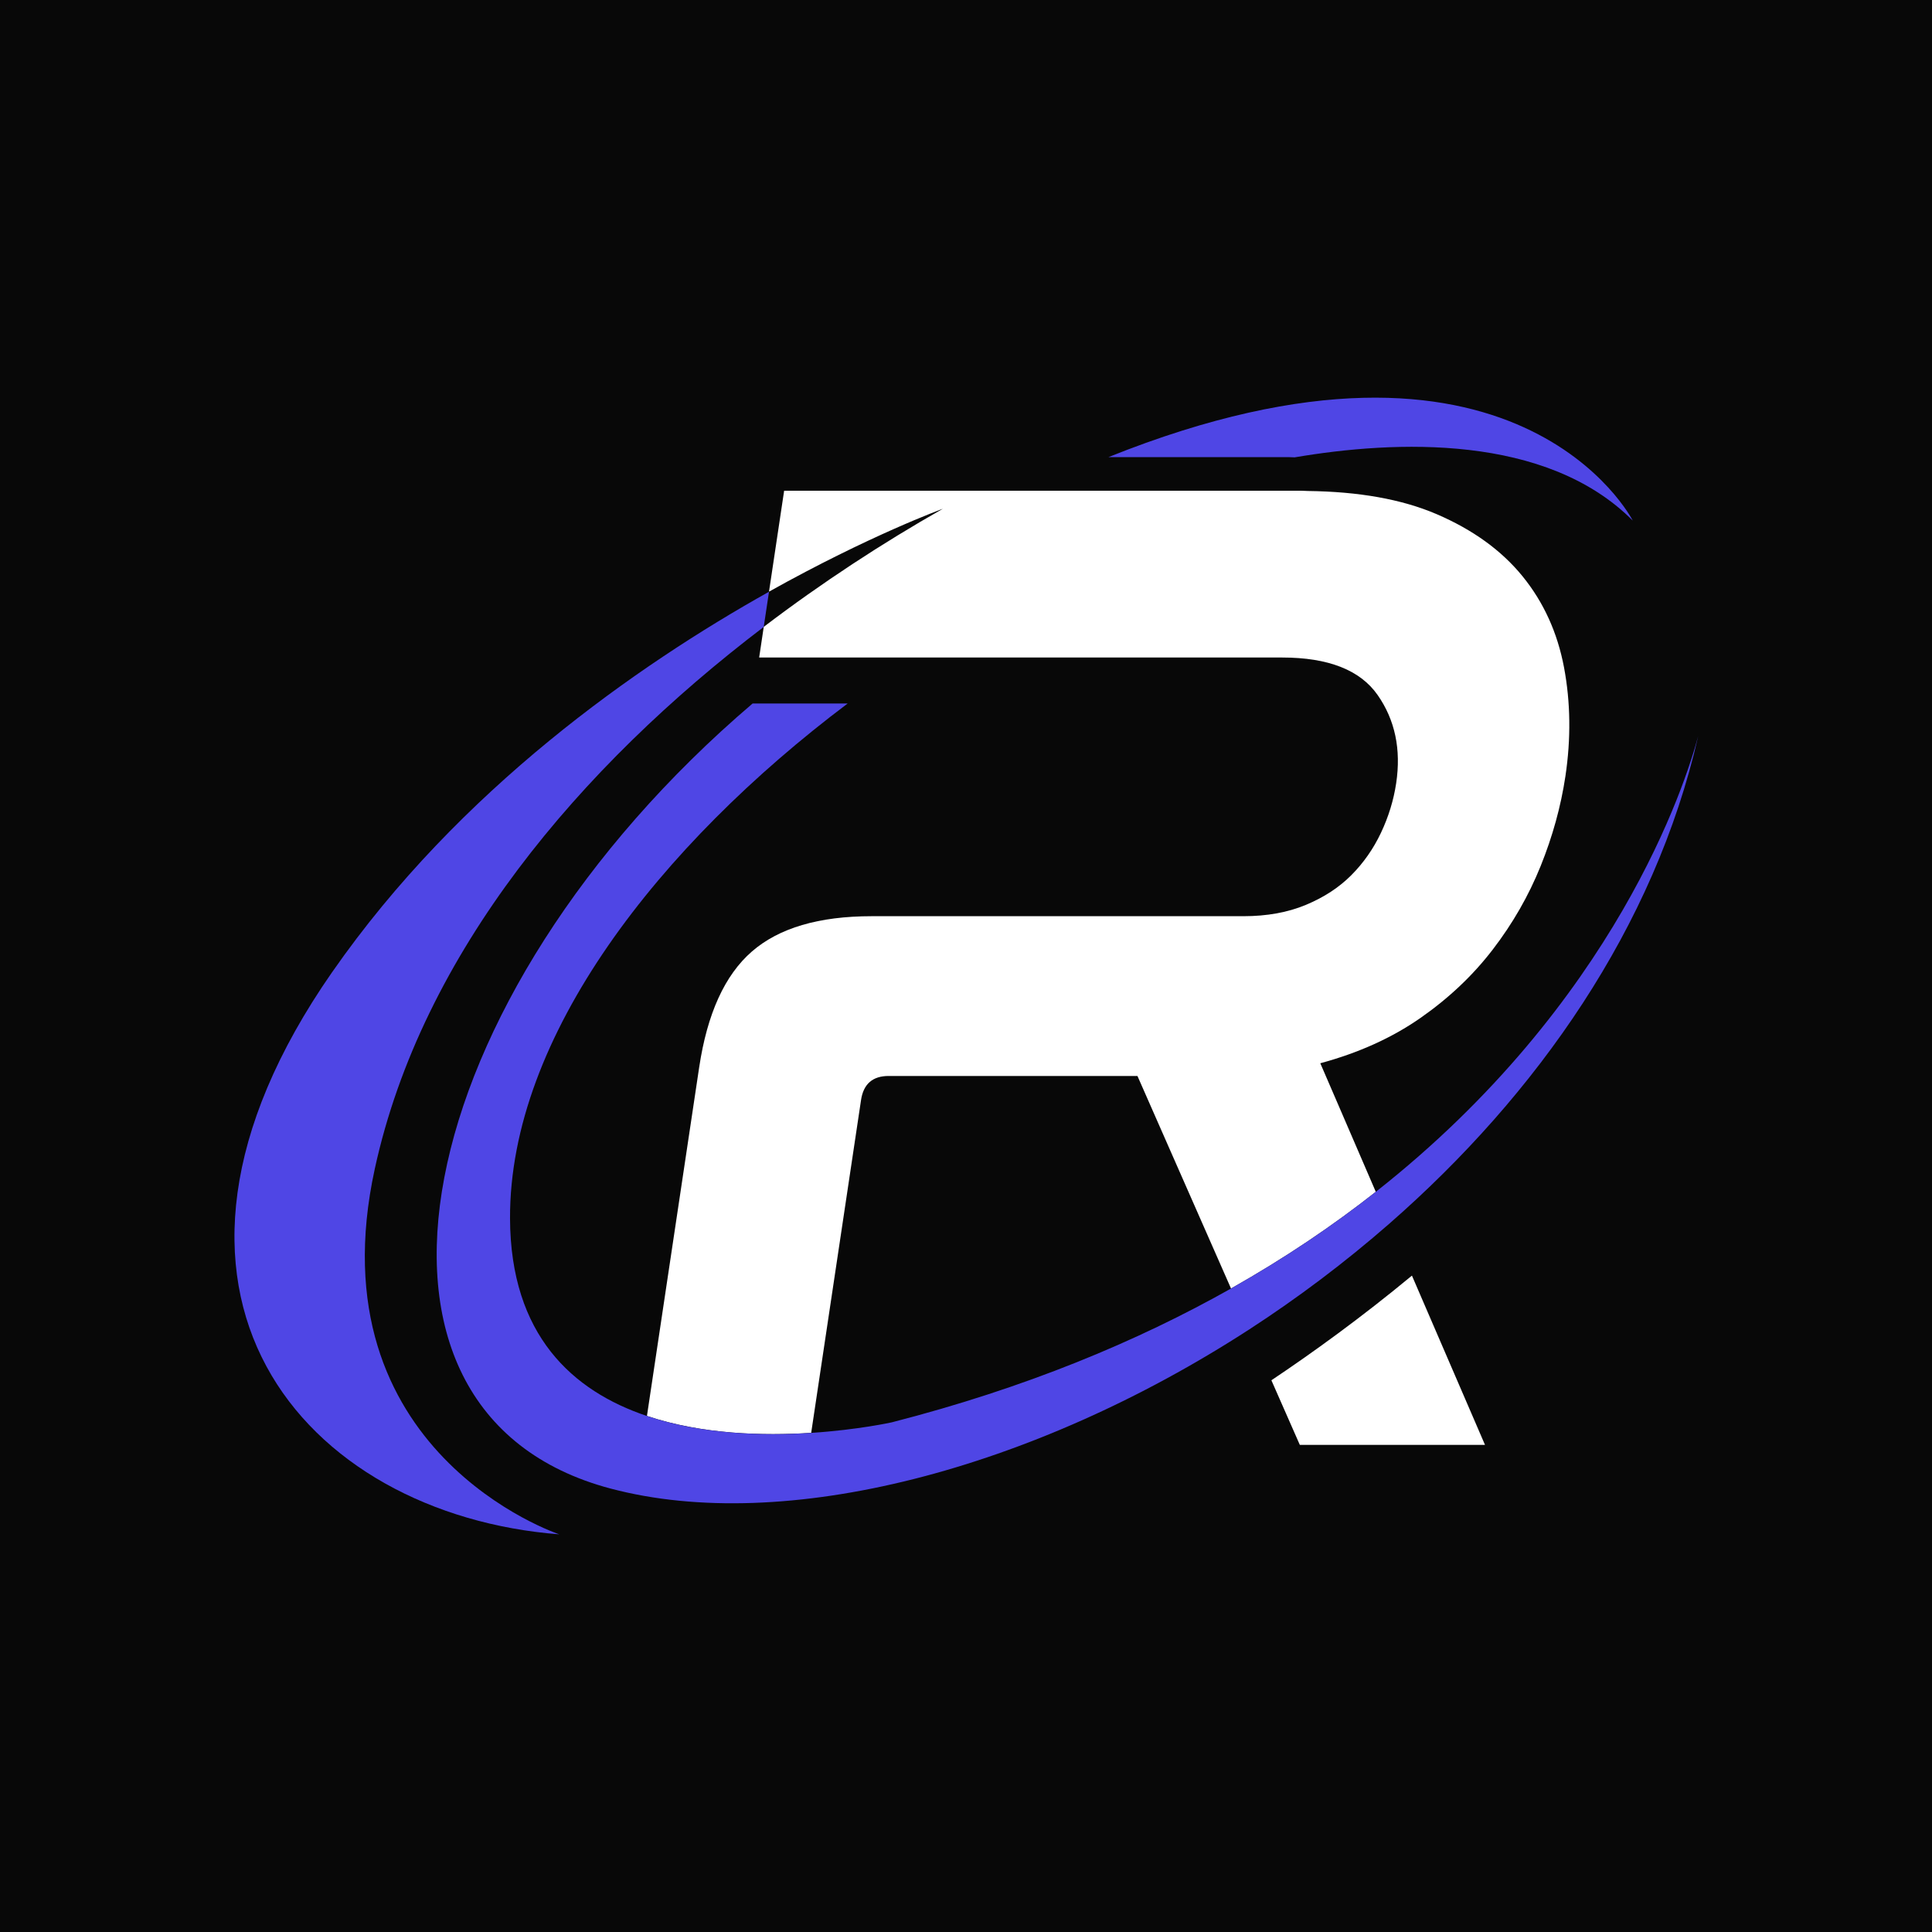
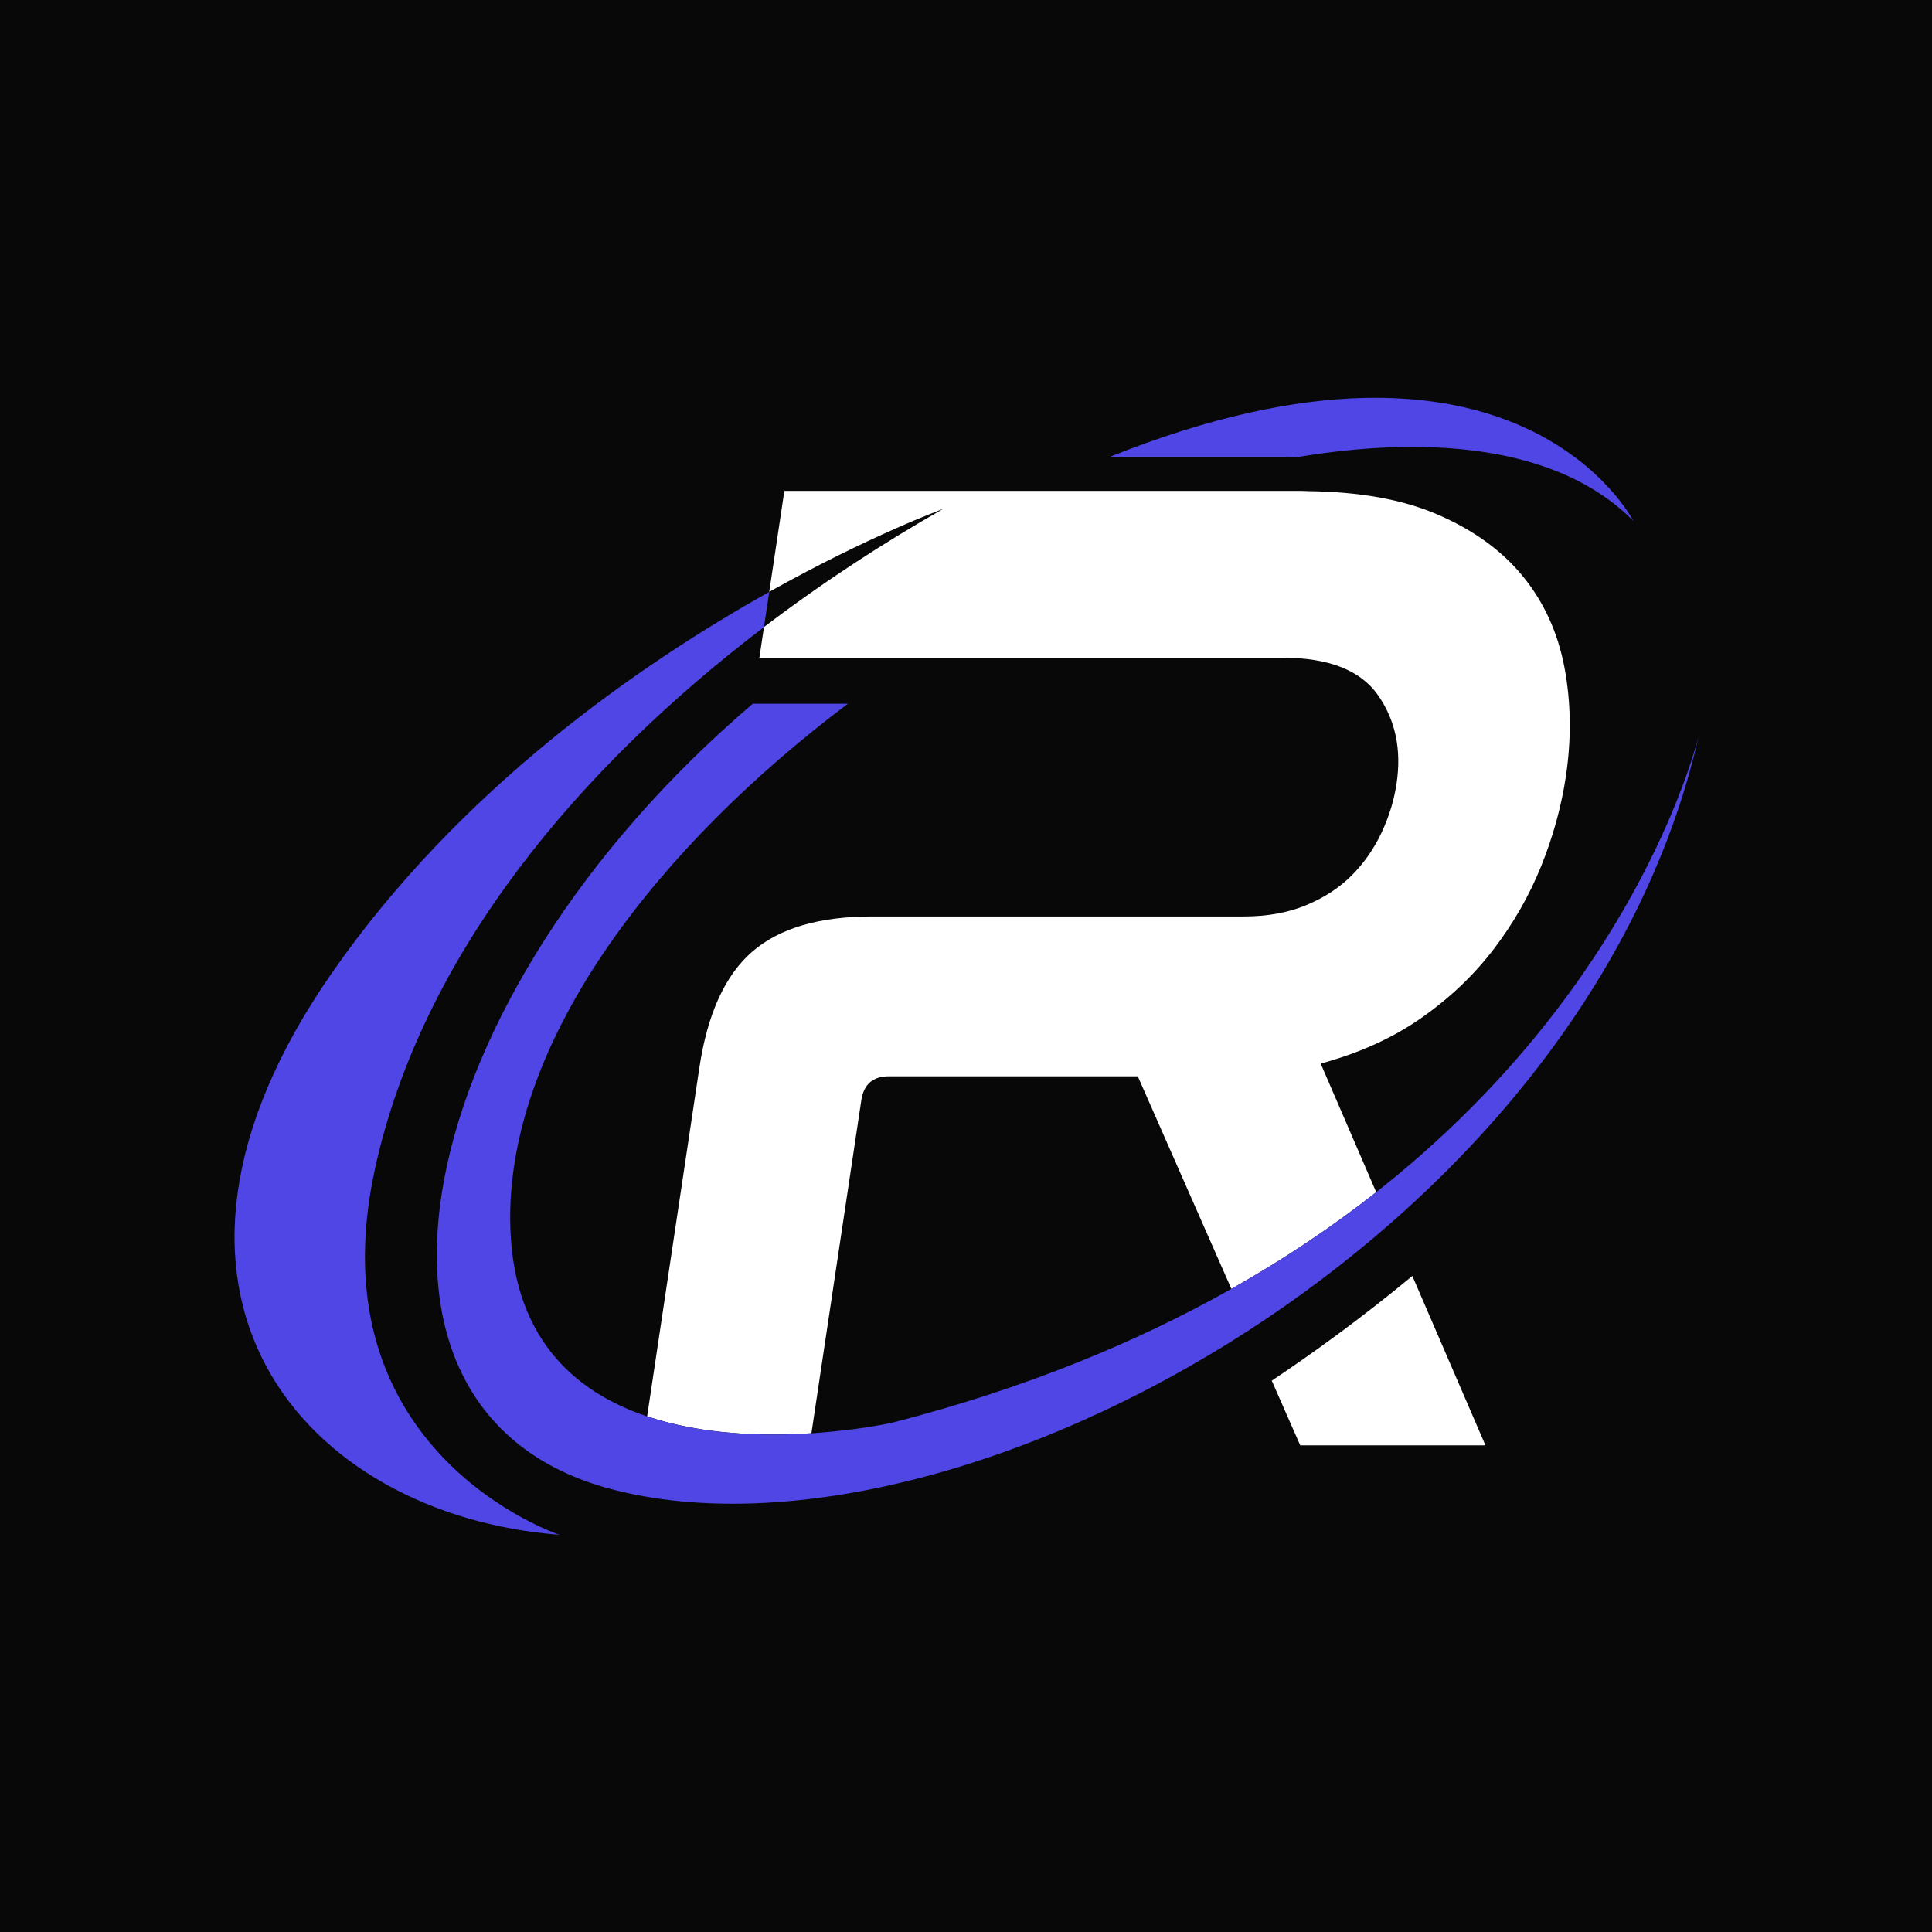
- <svg xmlns="http://www.w3.org/2000/svg" viewBox="0 0 720.21 720.21">
+ <svg xmlns="http://www.w3.org/2000/svg" viewBox="0 0 720 720">
  <g id="a">
-     <rect width="720.21" height="720.21" style="fill:#080808; stroke-width:0px;" />
+     <rect width="720" height="720" style="fill:#080808; stroke-width:0px;" />
  </g>
  <g id="b">
    <path d="M286.67,220.58l-1.97,13.12c21.65-16.47,44.24-31.22,66.78-44.03,0,0-27.19,9.86-64.82,30.91Z" style="fill:none; stroke-width:0px;" />
    <path d="M424.02,401.11h-92.74c-5.98,0-9.4,2.99-10.3,8.96l-18.59,124.09c17.56-1.14,30.08-3.94,30.08-3.94,49.74-12.77,91.45-30.15,126.43-49.88l-19.47-44.22-15.41-35.01Z" style="fill:none; stroke-width:0px;" />
    <path d="M302.39,534.15l18.59-124.09c.89-5.97,4.32-8.96,10.3-8.96h92.74l15.41,35.01,19.47,44.22c20.15-11.37,38.07-23.52,53.97-36.04l-13.67-31.68-7.02-16.25c14.28-3.86,26.71-9.48,37.3-16.86,10.59-7.38,19.59-15.89,27.01-25.56,7.41-9.66,13.36-20.02,17.83-31.09,4.46-11.06,7.54-22.21,9.23-33.46,2.1-14.04,1.93-27.57-.51-40.57-2.45-12.99-7.6-24.32-15.46-33.99-7.86-9.66-18.56-17.39-32.09-23.19-12.98-5.56-29.02-8.38-47.96-8.61-.81-.01-1.55-.09-2.37-.09h-192.85l-5.64,37.62c37.62-21.05,64.82-30.91,64.82-30.91-22.55,12.81-45.14,27.56-66.78,44.03l-1.71,11.43h194.96c17.21,0,29.07,4.66,35.58,13.96,6.51,9.31,8.82,20.29,6.92,32.93-.95,6.32-2.84,12.47-5.66,18.44-2.83,5.98-6.52,11.25-11.06,15.81-4.55,4.57-10.19,8.26-16.94,11.07-6.74,2.82-14.51,4.22-23.29,4.22h-138.58c-19.68,0-34.56,4.4-44.65,13.17-10.1,8.79-16.65,23.18-19.65,43.21l-11.82,78.89-7.64,51.02c20.54,6.9,43.46,7.46,61.23,6.3Z" style="fill:#fff; stroke-width:0px;" />
    <path d="M123.8,362.41c-83.23,119.62-10.38,202.18,84.69,209.56,0,0-91.88-30.44-68.76-136.32,17.55-80.46,76.5-149.86,144.97-201.94l1.97-13.12c-48.89,27.35-115.41,73.62-162.87,141.83Z" style="fill:#4f46e5; stroke-width:0px;" />
    <path d="M526.34,475.52c-19.08,15.81-37.32,28.94-52.39,39.02l2.34,5.32,8.26,18.77h69.03l-21.44-49.67-5.8-13.44Z" style="fill:#fff; stroke-width:0px;" />
    <path d="M633.02,274.51c-4.61,17.23-30.51,99.22-120.15,169.78-15.9,12.52-33.81,24.67-53.97,36.04-34.98,19.73-76.69,37.11-126.43,49.88,0,0-12.52,2.8-30.08,3.94-17.77,1.15-40.69.6-61.23-6.3-27.64-9.29-50.87-30.05-51.03-73.64-.25-67.83,55.75-139.2,125.85-191.95h-35.44c-128.36,109.5-160.44,264.19-52.91,292.65,64.94,17.18,157.2-6.93,237.99-59.28,18.18-11.78,35.76-25.02,52.34-39.51,55.09-48.17,98.82-110.5,115.06-181.59Z" style="fill:#4f46e5; stroke-width:0px;" />
    <path d="M482.57,170.5c37.56-6.39,93.78-8.85,126.09,23.57,0,0-43.07-84.83-195.46-23.66h67.16c.77,0,1.45.07,2.21.08Z" style="fill:#4f46e5; stroke-width:0px;" />
  </g>
</svg>
